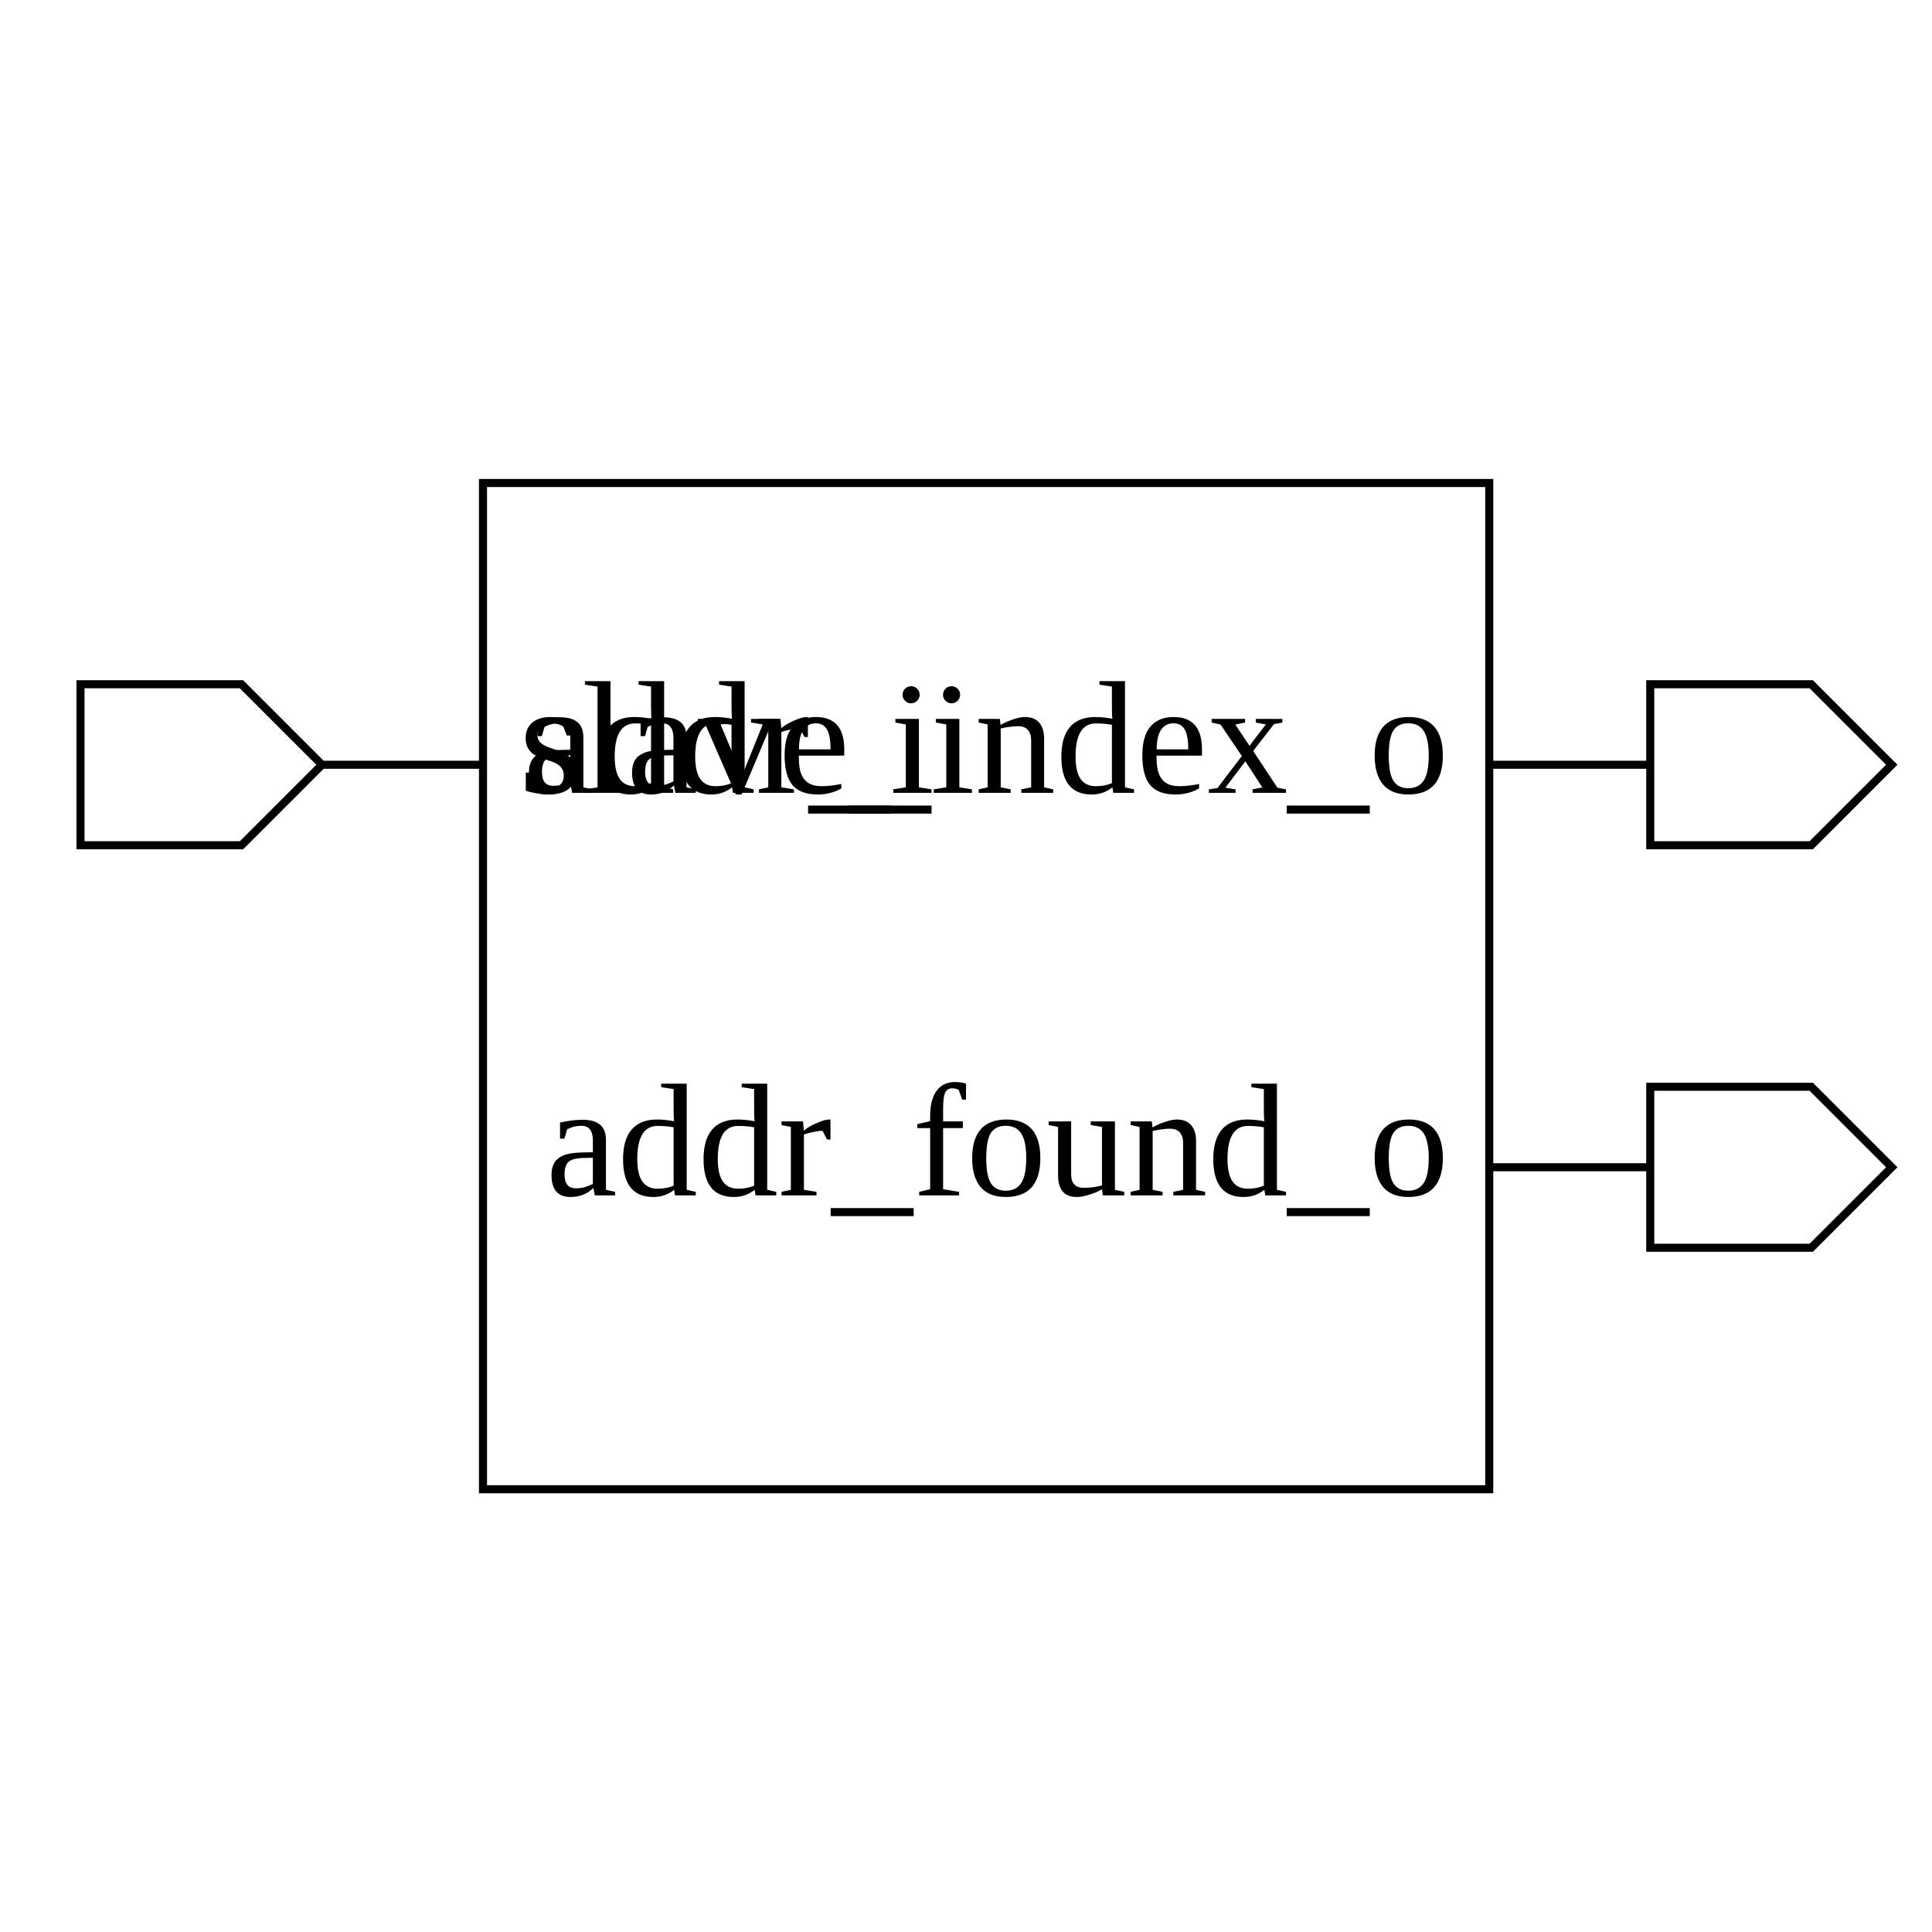
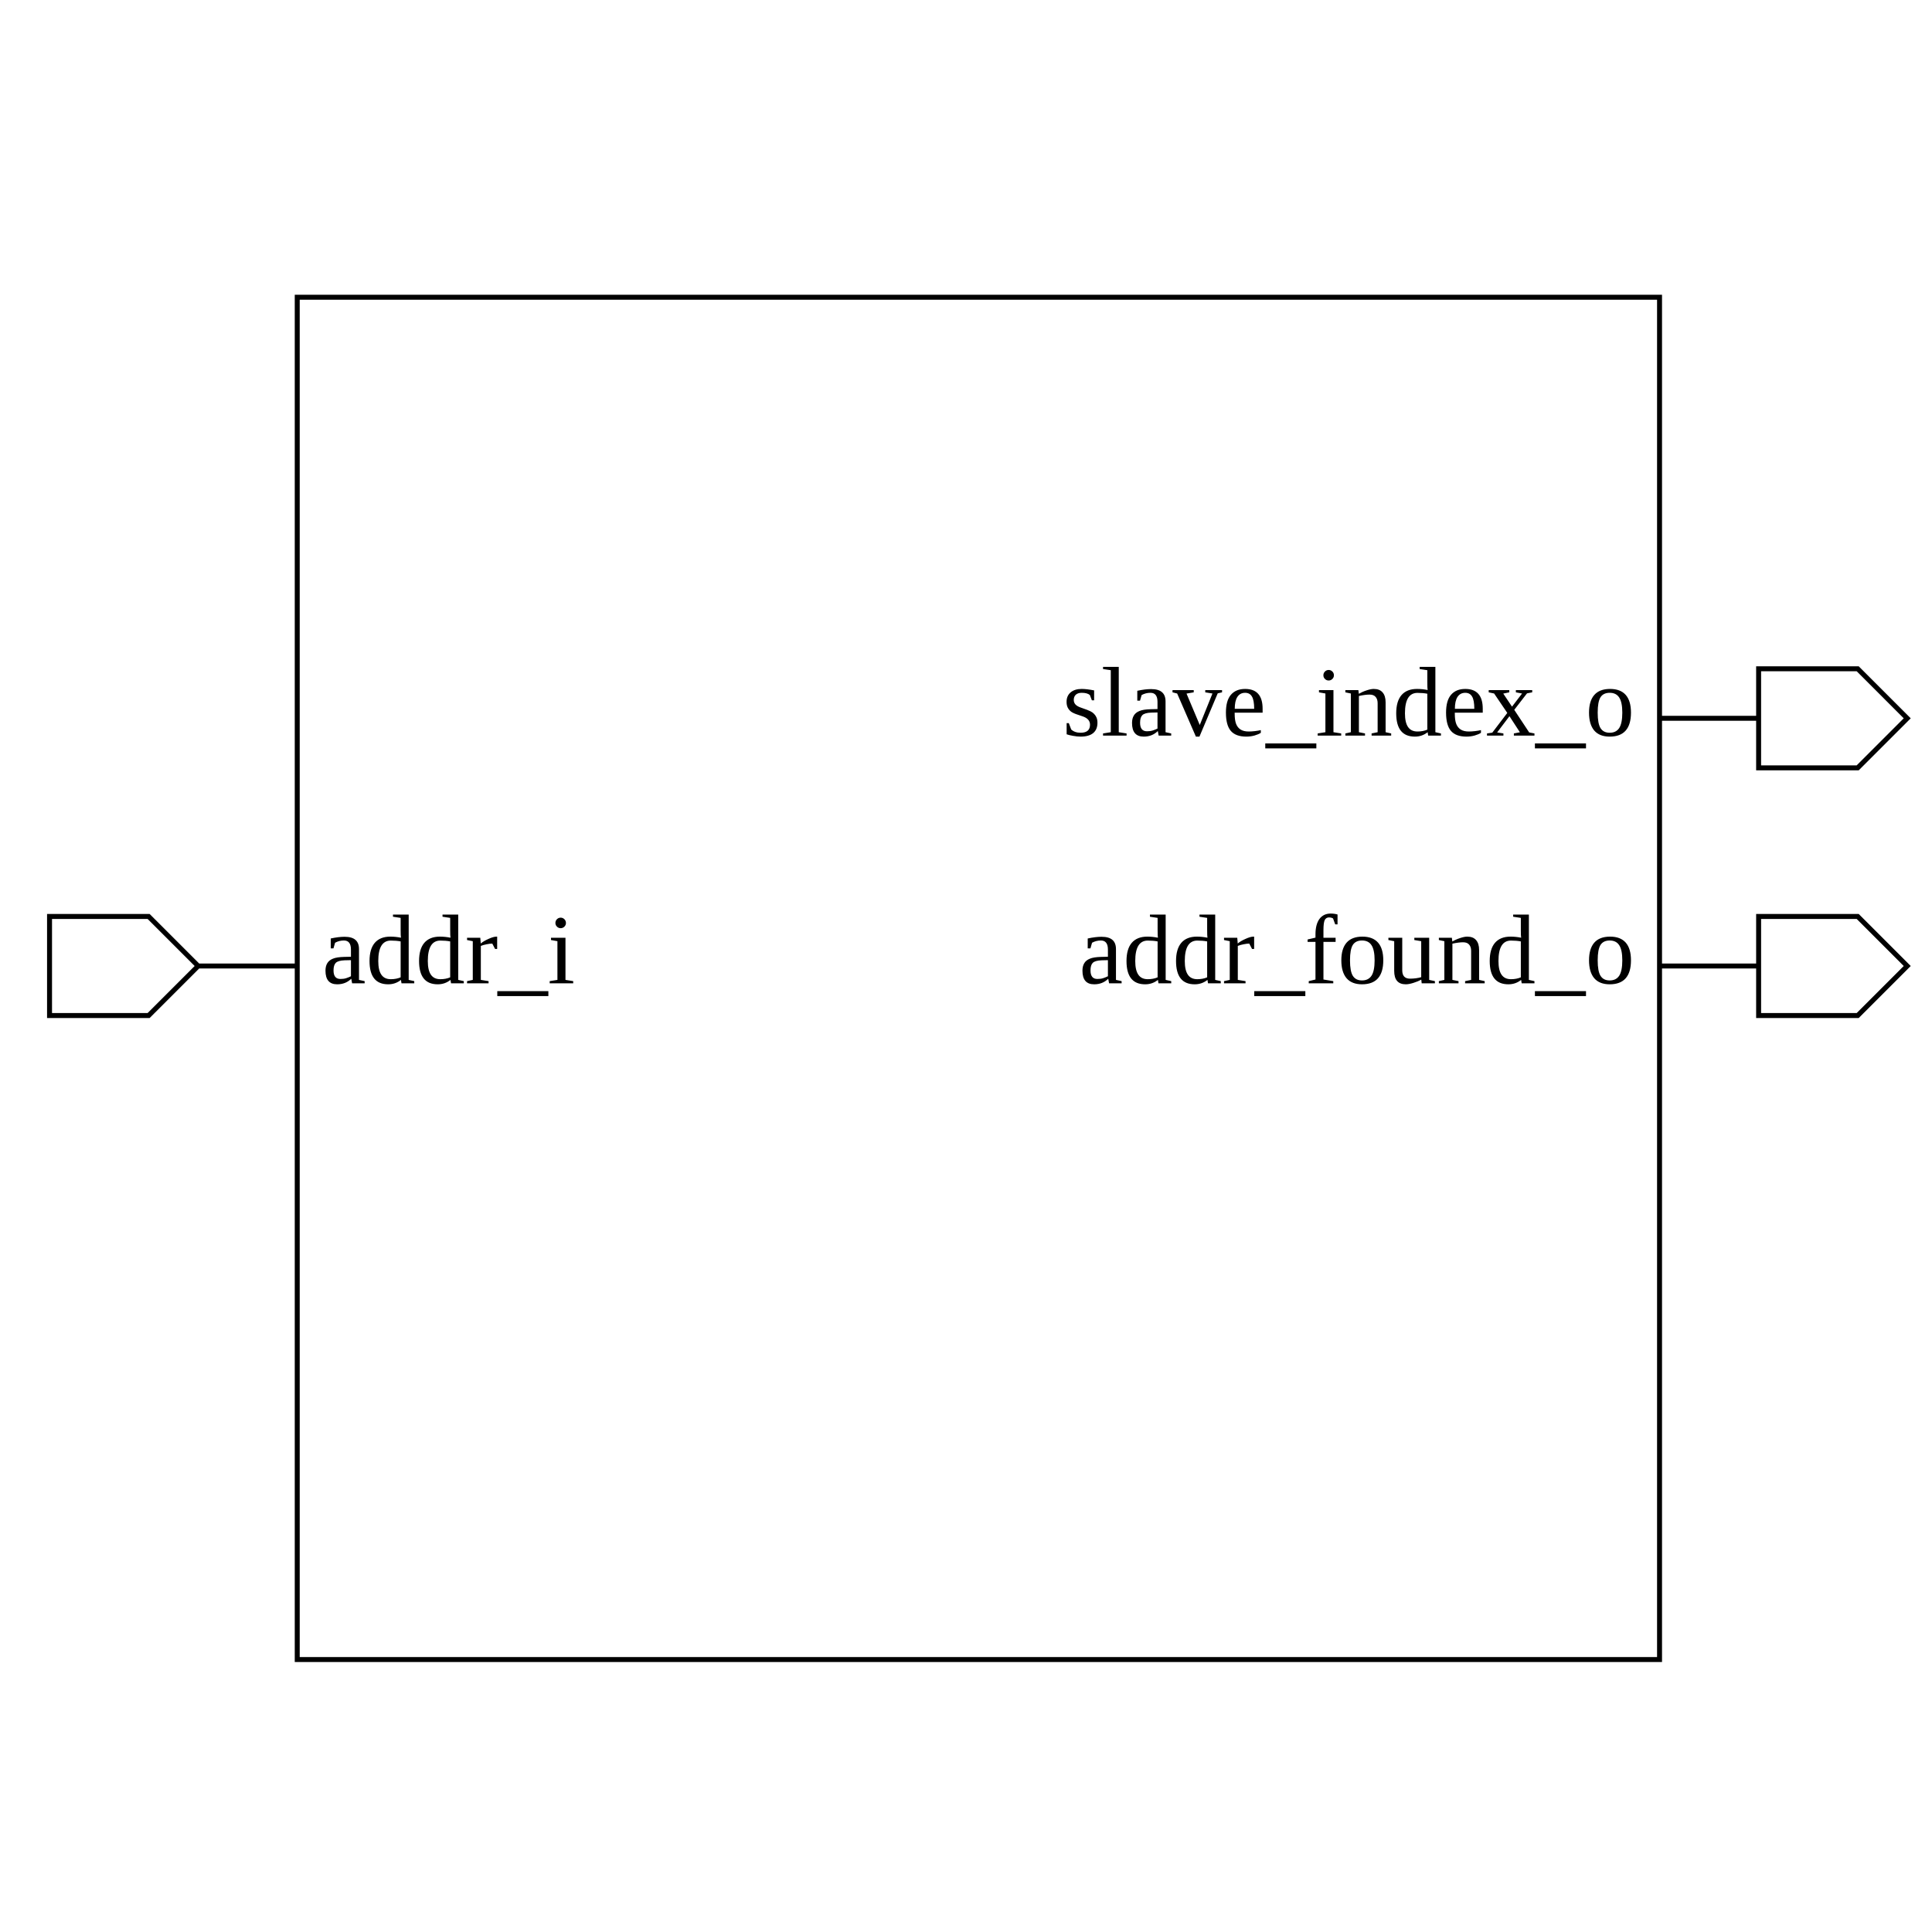
- <svg xmlns="http://www.w3.org/2000/svg" height="240" width="240">
+ <svg xmlns="http://www.w3.org/2000/svg" height="390" width="390">
  <rect width="100%" height="100%" x="0" y="0" style="fill:white;stroke:white;stroke-width:0" />
  <g style="fill:white;stroke:black;stroke-width:1">
-     <rect width="125" height="125" x="60" y="60" />
-     <polygon points="10,95 10,85 30,85 40,95 60,95 40,95 30,105 10,105 10,95" />
-     <text x="65" y="85" dominant-baseline="hanging" text-anchor="start" font-size="20" style="fill:black;stroke:black;stroke-width:0">addr_i</text>
-     <polygon points="185,95 205,95 205,85 225,85 235,95 225,105 205,105 205,95 185,95" />
-     <text x="180" y="85" dominant-baseline="hanging" text-anchor="end" font-size="20" style="fill:black;stroke:black;stroke-width:0">slave_index_o</text>
-     <polygon points="185,145 205,145 205,135 225,135 235,145 225,155 205,155 205,145 185,145" />
-     <text x="180" y="135" dominant-baseline="hanging" text-anchor="end" font-size="20" style="fill:black;stroke:black;stroke-width:0">addr_found_o</text>
+     <rect width="275" height="275" x="60" y="60" />
+     <polygon points="10,195 10,185 30,185 40,195 60,195 40,195 30,205 10,205 10,195" />
+     <text x="65" y="185" dominant-baseline="hanging" text-anchor="start" font-size="20" style="fill:black;stroke:black;stroke-width:0">addr_i</text>
+     <polygon points="335,145 355,145 355,135 375,135 385,145 375,155 355,155 355,145 335,145" />
+     <text x="330" y="135" dominant-baseline="hanging" text-anchor="end" font-size="20" style="fill:black;stroke:black;stroke-width:0">slave_index_o</text>
+     <polygon points="335,195 355,195 355,185 375,185 385,195 375,205 355,205 355,195 335,195" />
+     <text x="330" y="185" dominant-baseline="hanging" text-anchor="end" font-size="20" style="fill:black;stroke:black;stroke-width:0">addr_found_o</text>
  </g>
</svg>
